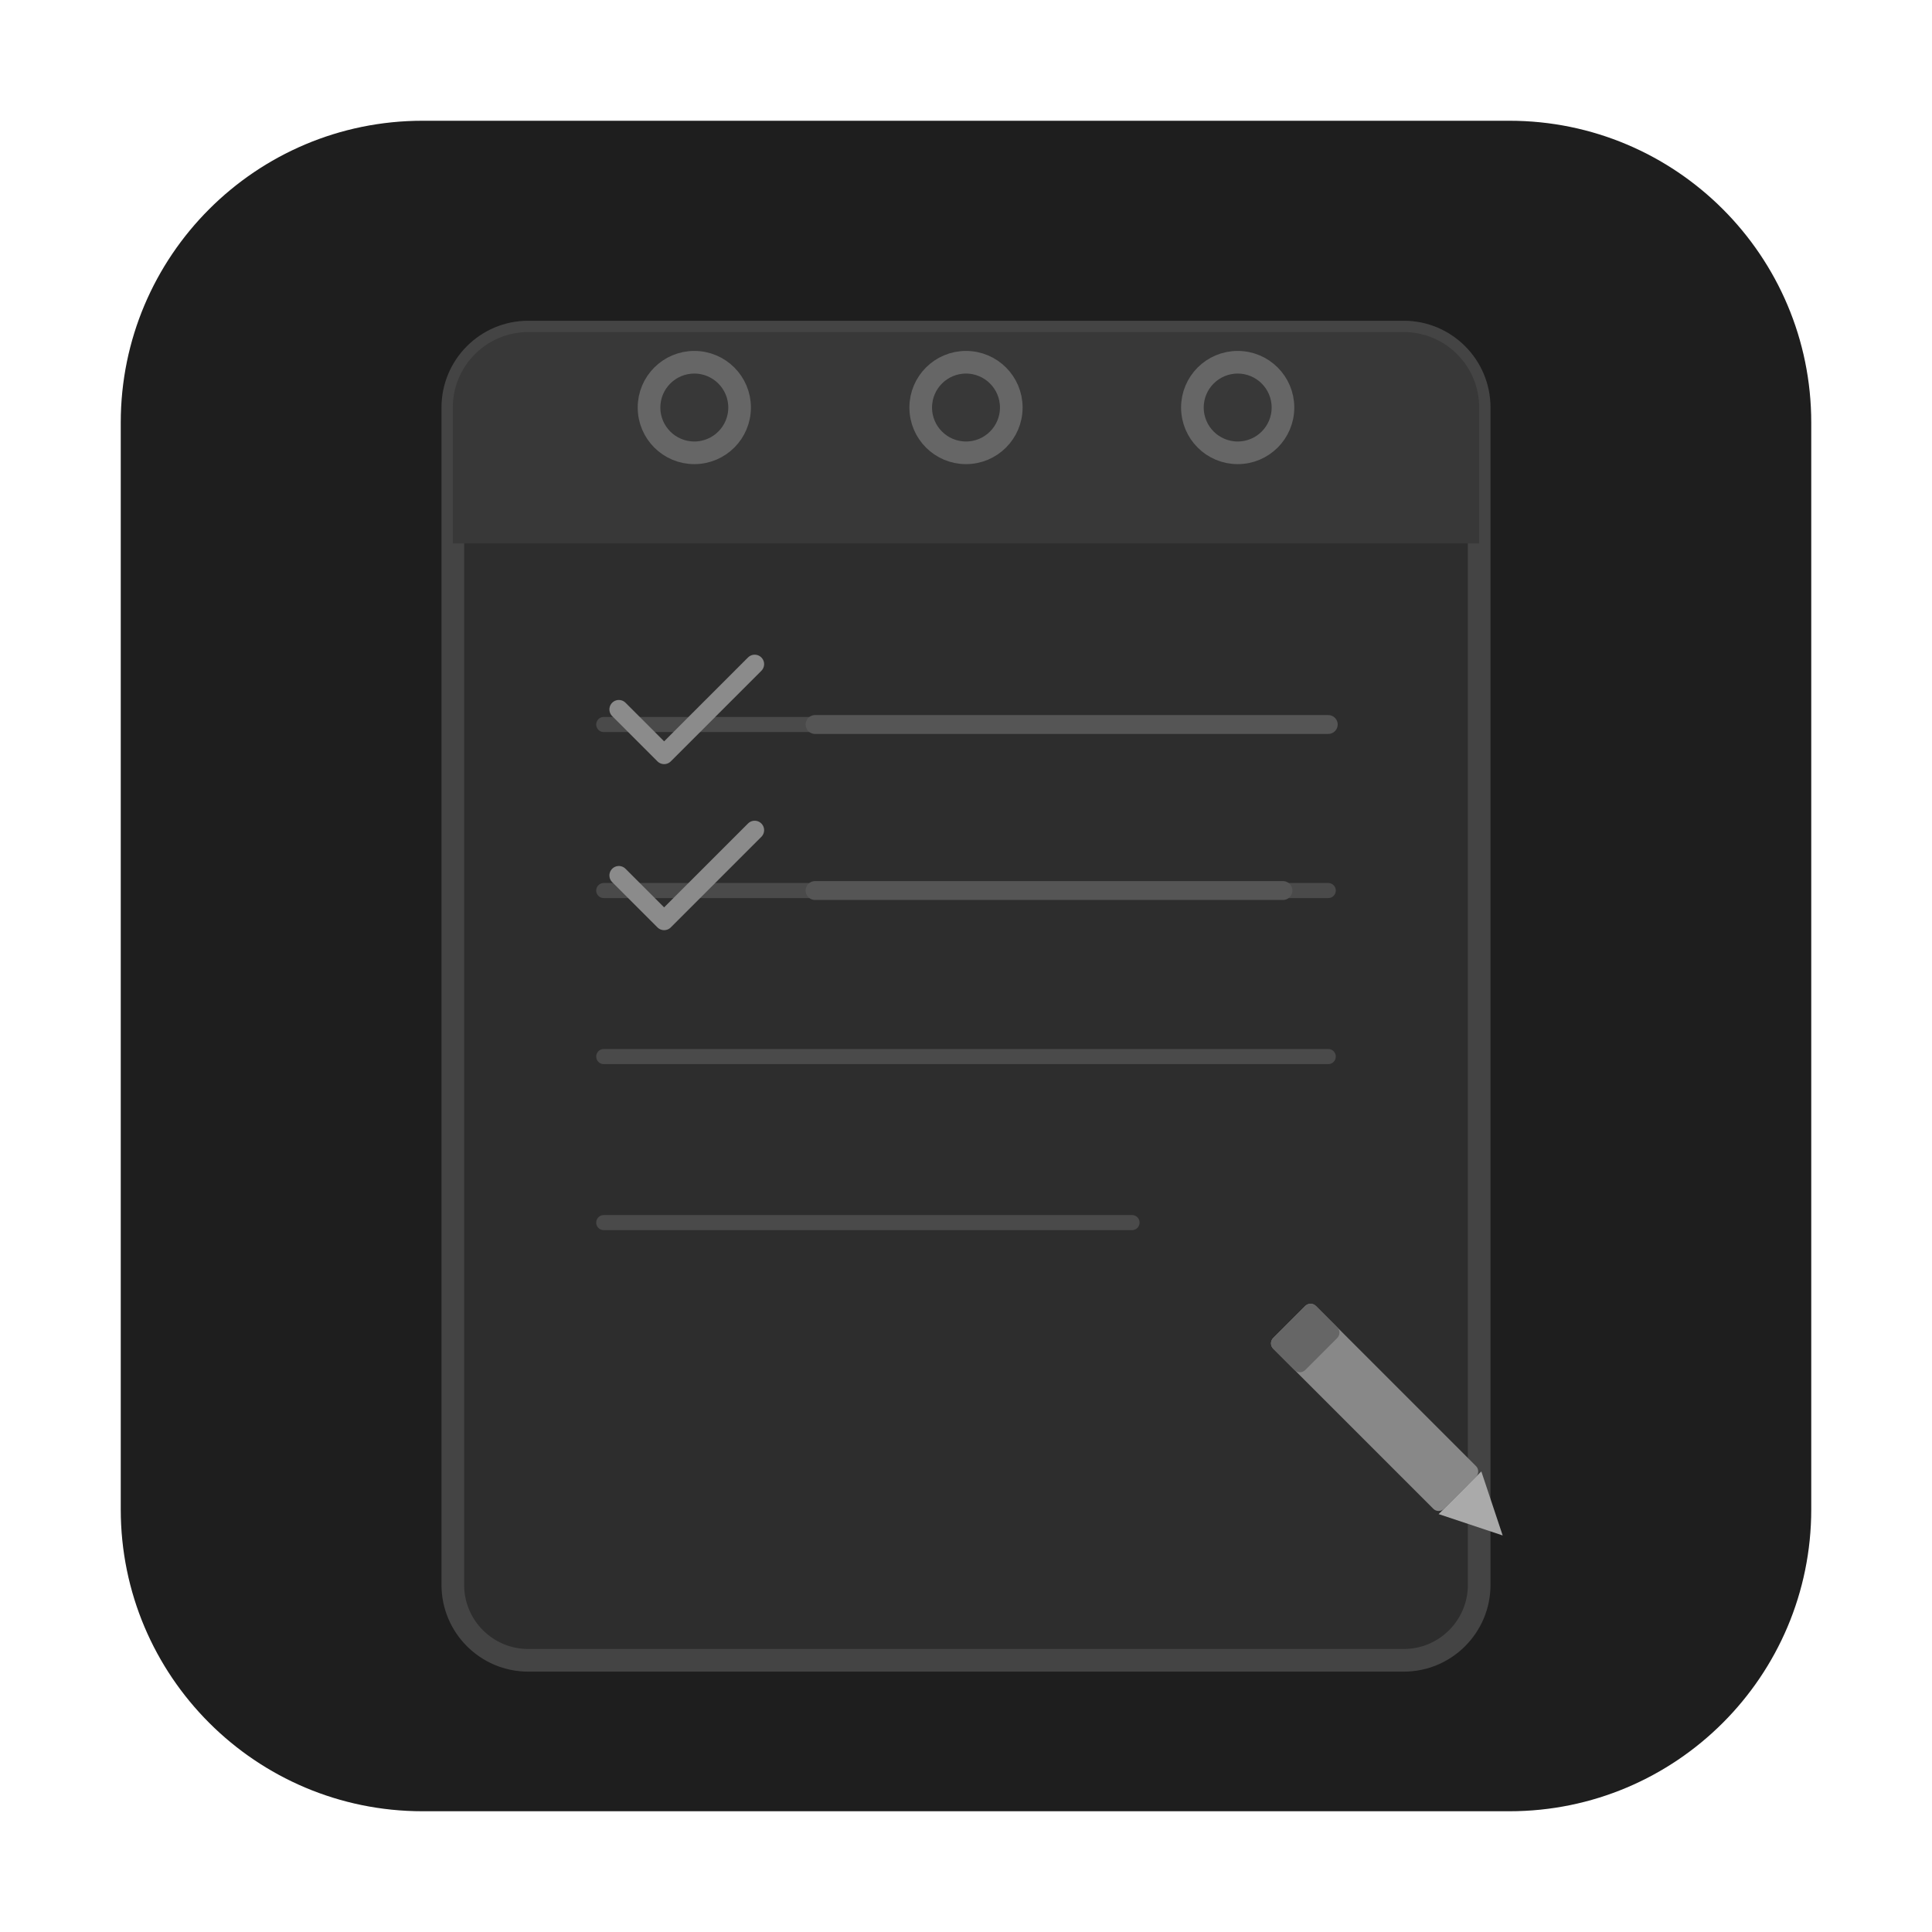
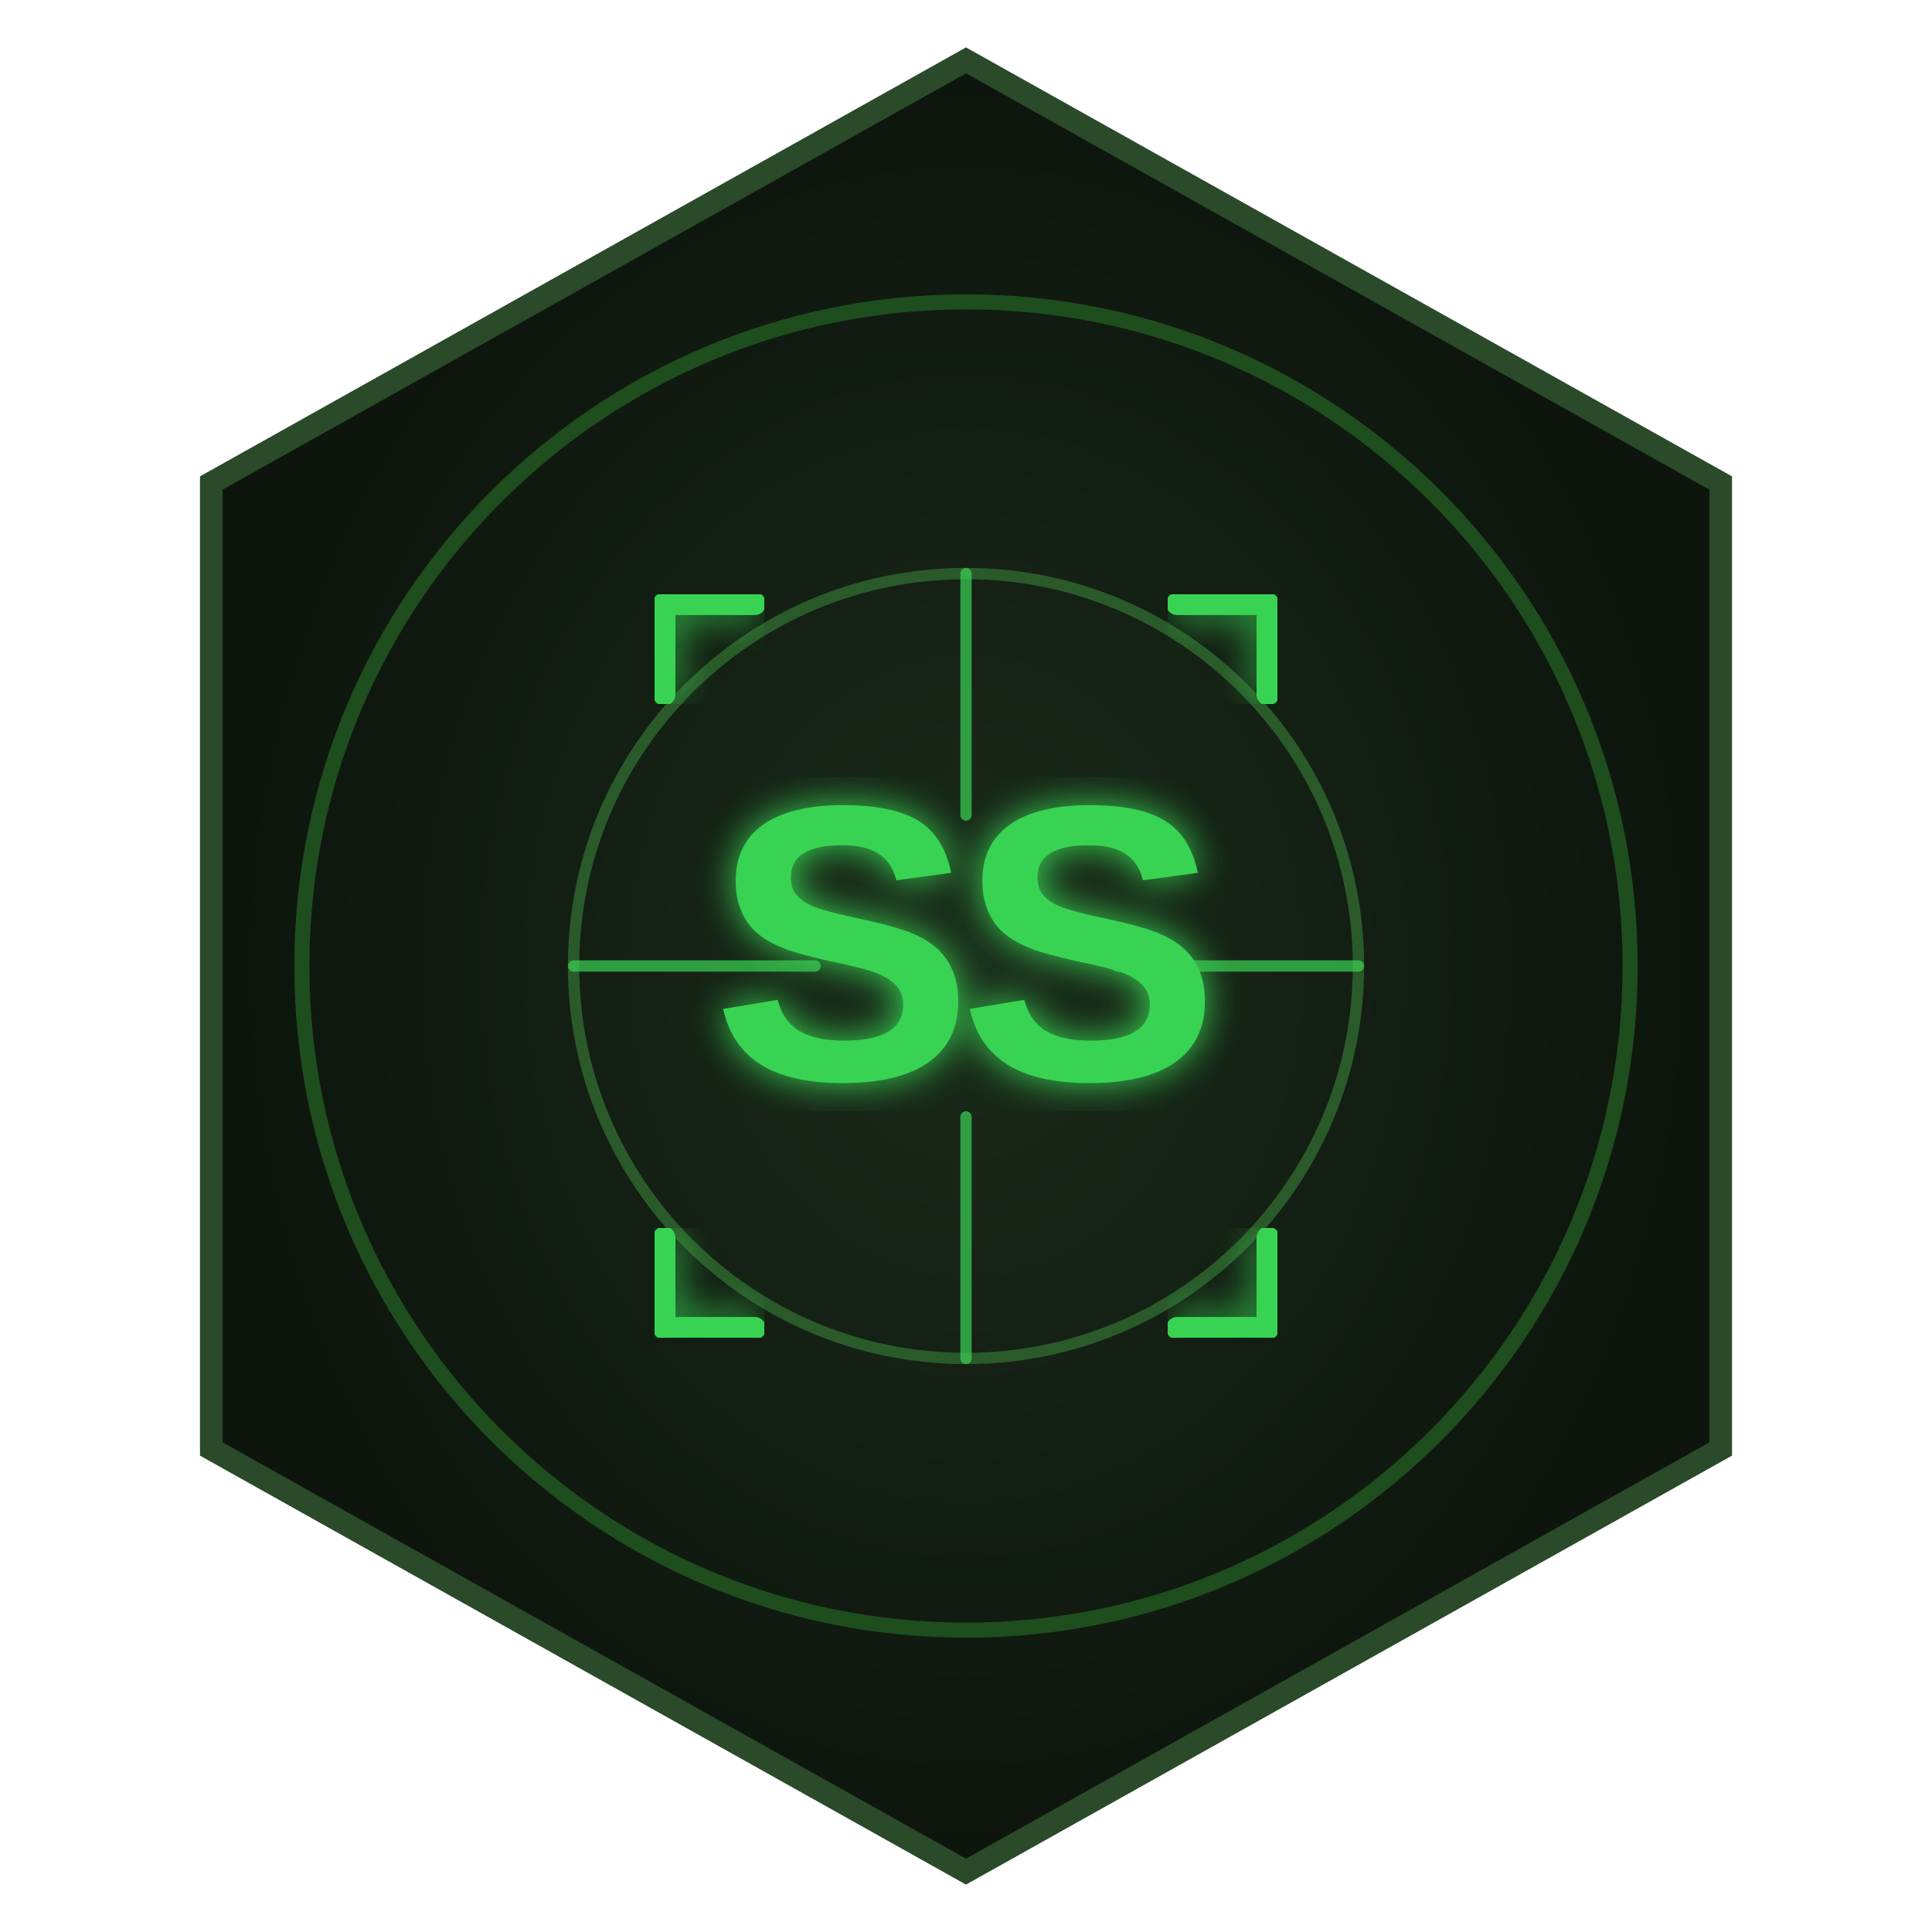
<svg xmlns="http://www.w3.org/2000/svg" viewBox="0 0 256 256" width="256" height="256">
-   <rect x="16" y="16" width="224" height="224" rx="40" ry="40" fill="#1e1e1e" />
-   <rect x="60" y="44" width="136" height="176" rx="10" ry="10" fill="#2d2d2d" stroke="#444" stroke-width="3" />
-   <rect x="60" y="44" width="136" height="28" rx="10" ry="10" fill="#383838" />
-   <rect x="60" y="62" width="136" height="10" fill="#383838" />
-   <circle cx="92" cy="54" r="6" fill="none" stroke="#666" stroke-width="3" />
-   <circle cx="128" cy="54" r="6" fill="none" stroke="#666" stroke-width="3" />
-   <circle cx="164" cy="54" r="6" fill="none" stroke="#666" stroke-width="3" />
-   <line x1="80" y1="96" x2="176" y2="96" stroke="#4a4a4a" stroke-width="2" stroke-linecap="round" />
-   <line x1="80" y1="118" x2="176" y2="118" stroke="#4a4a4a" stroke-width="2" stroke-linecap="round" />
-   <line x1="80" y1="140" x2="176" y2="140" stroke="#4a4a4a" stroke-width="2" stroke-linecap="round" />
-   <line x1="80" y1="162" x2="150" y2="162" stroke="#4a4a4a" stroke-width="2" stroke-linecap="round" />
-   <polyline points="82,94 88,100 100,88" fill="none" stroke="#8b8b8b" stroke-width="2.5" stroke-linecap="round" stroke-linejoin="round" />
-   <polyline points="82,116 88,122 100,110" fill="none" stroke="#8b8b8b" stroke-width="2.5" stroke-linecap="round" stroke-linejoin="round" />
-   <line x1="108" y1="96" x2="176" y2="96" stroke="#555" stroke-width="2.5" stroke-linecap="round" />
-   <line x1="108" y1="118" x2="170" y2="118" stroke="#555" stroke-width="2.5" stroke-linecap="round" />
-   <g transform="translate(168, 178) rotate(-45)">
-     <rect x="0" y="0" width="8" height="32" rx="1" fill="#888" />
-     <polygon points="0,32 4,40 8,32" fill="#aaa" />
-     <rect x="0" y="0" width="8" height="6" rx="1" fill="#666" />
-   </g>
+   <defs>
+     <radialGradient id="bgGrad" cx="50%" cy="50%" r="50%">
+       <stop offset="0%" stop-color="#1a2a1a" />
+       <stop offset="100%" stop-color="#0d150d" />
+     </radialGradient>
+     <filter id="glow">
+       <feGaussianBlur stdDeviation="2.5" result="blur" />
+       <feMerge>
+         <feMergeNode in="blur" />
+         <feMergeNode in="SourceGraphic" />
+       </feMerge>
+     </filter>
+   </defs>
+   <polygon points="128,8 228,64 228,192 128,248 28,192 28,64" fill="url(#bgGrad)" stroke="#2a4a2a" stroke-width="3" />
+   <circle cx="128" cy="128" r="88" fill="none" stroke="#1e4d1e" stroke-width="2" />
+   <line x1="128" y1="40" x2="128" y2="56" stroke="#39d353" stroke-width="3" stroke-linecap="round" filter="url(#glow)" />
+   <line x1="128" y1="200" x2="128" y2="216" stroke="#39d353" stroke-width="3" stroke-linecap="round" filter="url(#glow)" />
+   <line x1="40" y1="128" x2="56" y2="128" stroke="#39d353" stroke-width="3" stroke-linecap="round" filter="url(#glow)" />
+   <line x1="200" y1="128" x2="216" y2="128" stroke="#39d353" stroke-width="3" stroke-linecap="round" filter="url(#glow)" />
+   <circle cx="128" cy="128" r="52" fill="none" stroke="#2a5a2a" stroke-width="1.5" />
+   <line x1="128" y1="76" x2="128" y2="108" stroke="#39d353" stroke-width="1.5" stroke-linecap="round" opacity="0.7" />
+   <line x1="128" y1="148" x2="128" y2="180" stroke="#39d353" stroke-width="1.5" stroke-linecap="round" opacity="0.7" />
+   <line x1="76" y1="128" x2="108" y2="128" stroke="#39d353" stroke-width="1.5" stroke-linecap="round" opacity="0.7" />
+   <line x1="148" y1="128" x2="180" y2="128" stroke="#39d353" stroke-width="1.5" stroke-linecap="round" opacity="0.7" />
+   <polyline points="88,92 88,80 100,80" fill="none" stroke="#39d353" stroke-width="3" stroke-linecap="round" stroke-linejoin="round" filter="url(#glow)" />
+   <polyline points="168,92 168,80 156,80" fill="none" stroke="#39d353" stroke-width="3" stroke-linecap="round" stroke-linejoin="round" filter="url(#glow)" />
+   <polyline points="88,164 88,176 100,176" fill="none" stroke="#39d353" stroke-width="3" stroke-linecap="round" stroke-linejoin="round" filter="url(#glow)" />
+   <polyline points="168,164 168,176 156,176" fill="none" stroke="#39d353" stroke-width="3" stroke-linecap="round" stroke-linejoin="round" filter="url(#glow)" />
+   <text x="128" y="143" font-family="Arial, sans-serif" font-size="52" font-weight="900" fill="#39d353" text-anchor="middle" letter-spacing="-2" filter="url(#glow)">SS</text>
</svg>
